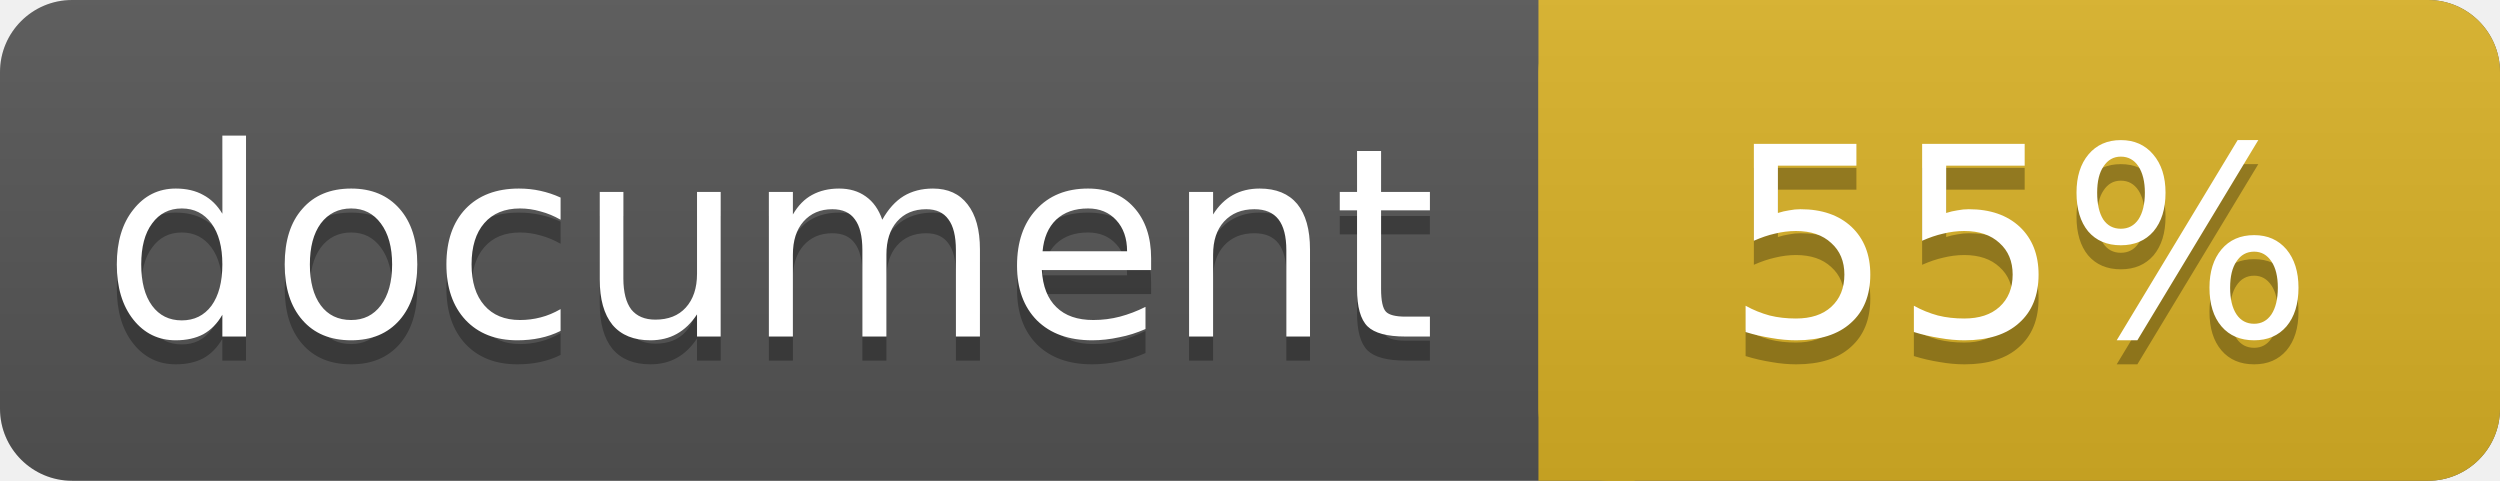
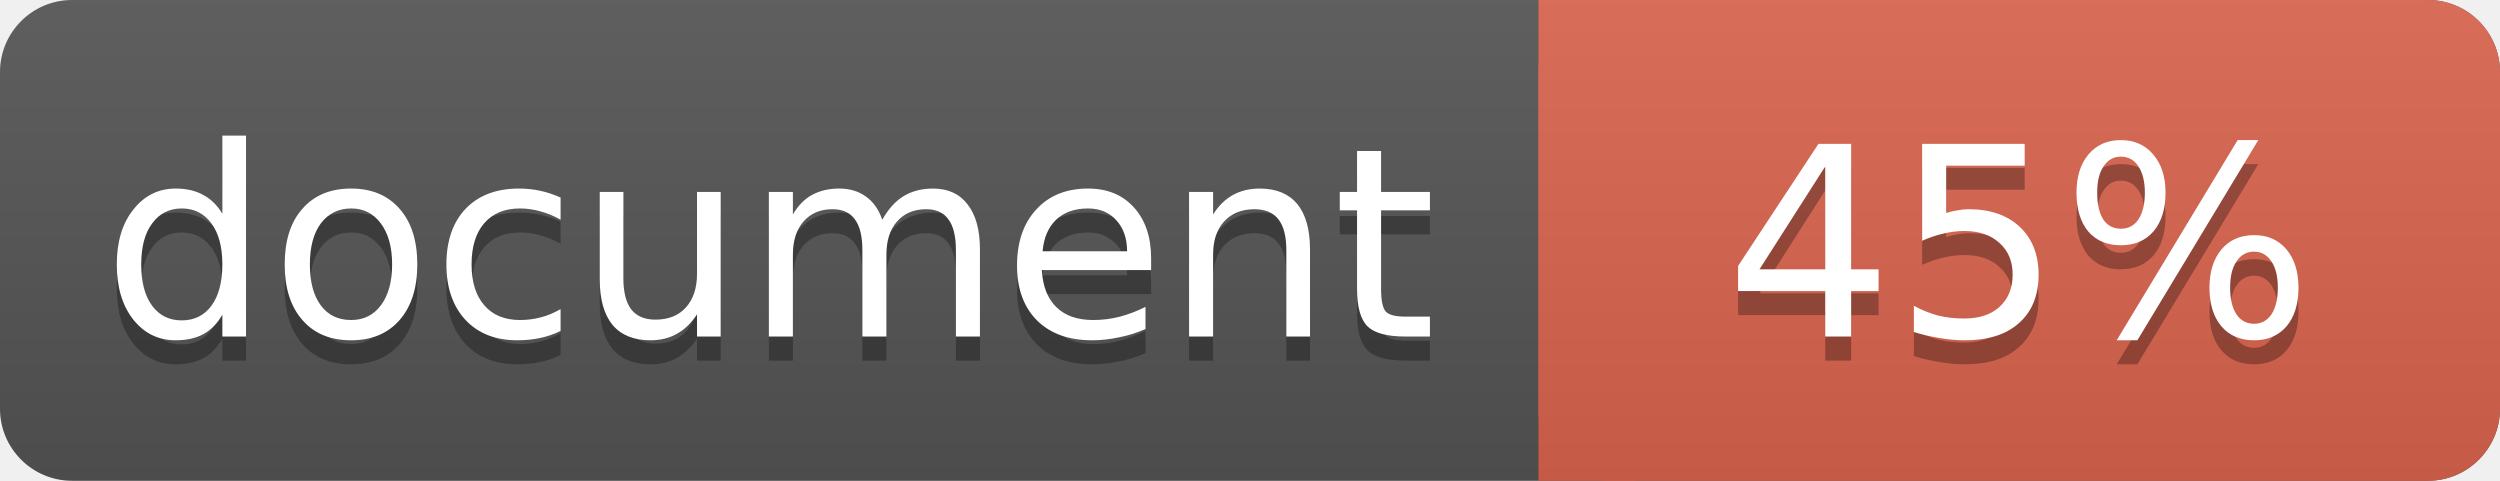
<svg xmlns="http://www.w3.org/2000/svg" width="104" height="20">
  <linearGradient id="a" x2="0" y2="100%">
    <stop offset="0" stop-color="#bbb" stop-opacity=".1" />
    <stop offset="1" stop-opacity=".1" />
  </linearGradient>
  <rect rx="3" width="104" height="20" fill="#555" />
-   <rect rx="3" x="64" width="40" height="20" fill="#dab226" />
-   <path fill="#dab226" d="M64 0h4v20h-4z" />
+   <rect rx="3" x="64" width="40" height="20" fill="#db654f" />
+   <path fill="#db654f" d="M64 0h4v20h-4z" />
  <rect rx="3" width="104" height="20" fill="url(#a)" />
  <g fill="#fff" text-anchor="middle" font-family="DejaVu Sans,Verdana,Geneva,sans-serif" font-size="11">
    <text x="32" y="15" fill="#010101" fill-opacity=".3">document</text>
    <text x="32" y="14">document</text>
-     <text x="84" y="15" fill="#010101" fill-opacity=".3">55%</text>
-     <text x="84" y="14">55%</text>
+     <text x="84" y="15" fill="#010101" fill-opacity=".3">45%</text>
+     <text x="84" y="14">45%</text>
  </g>
</svg>
